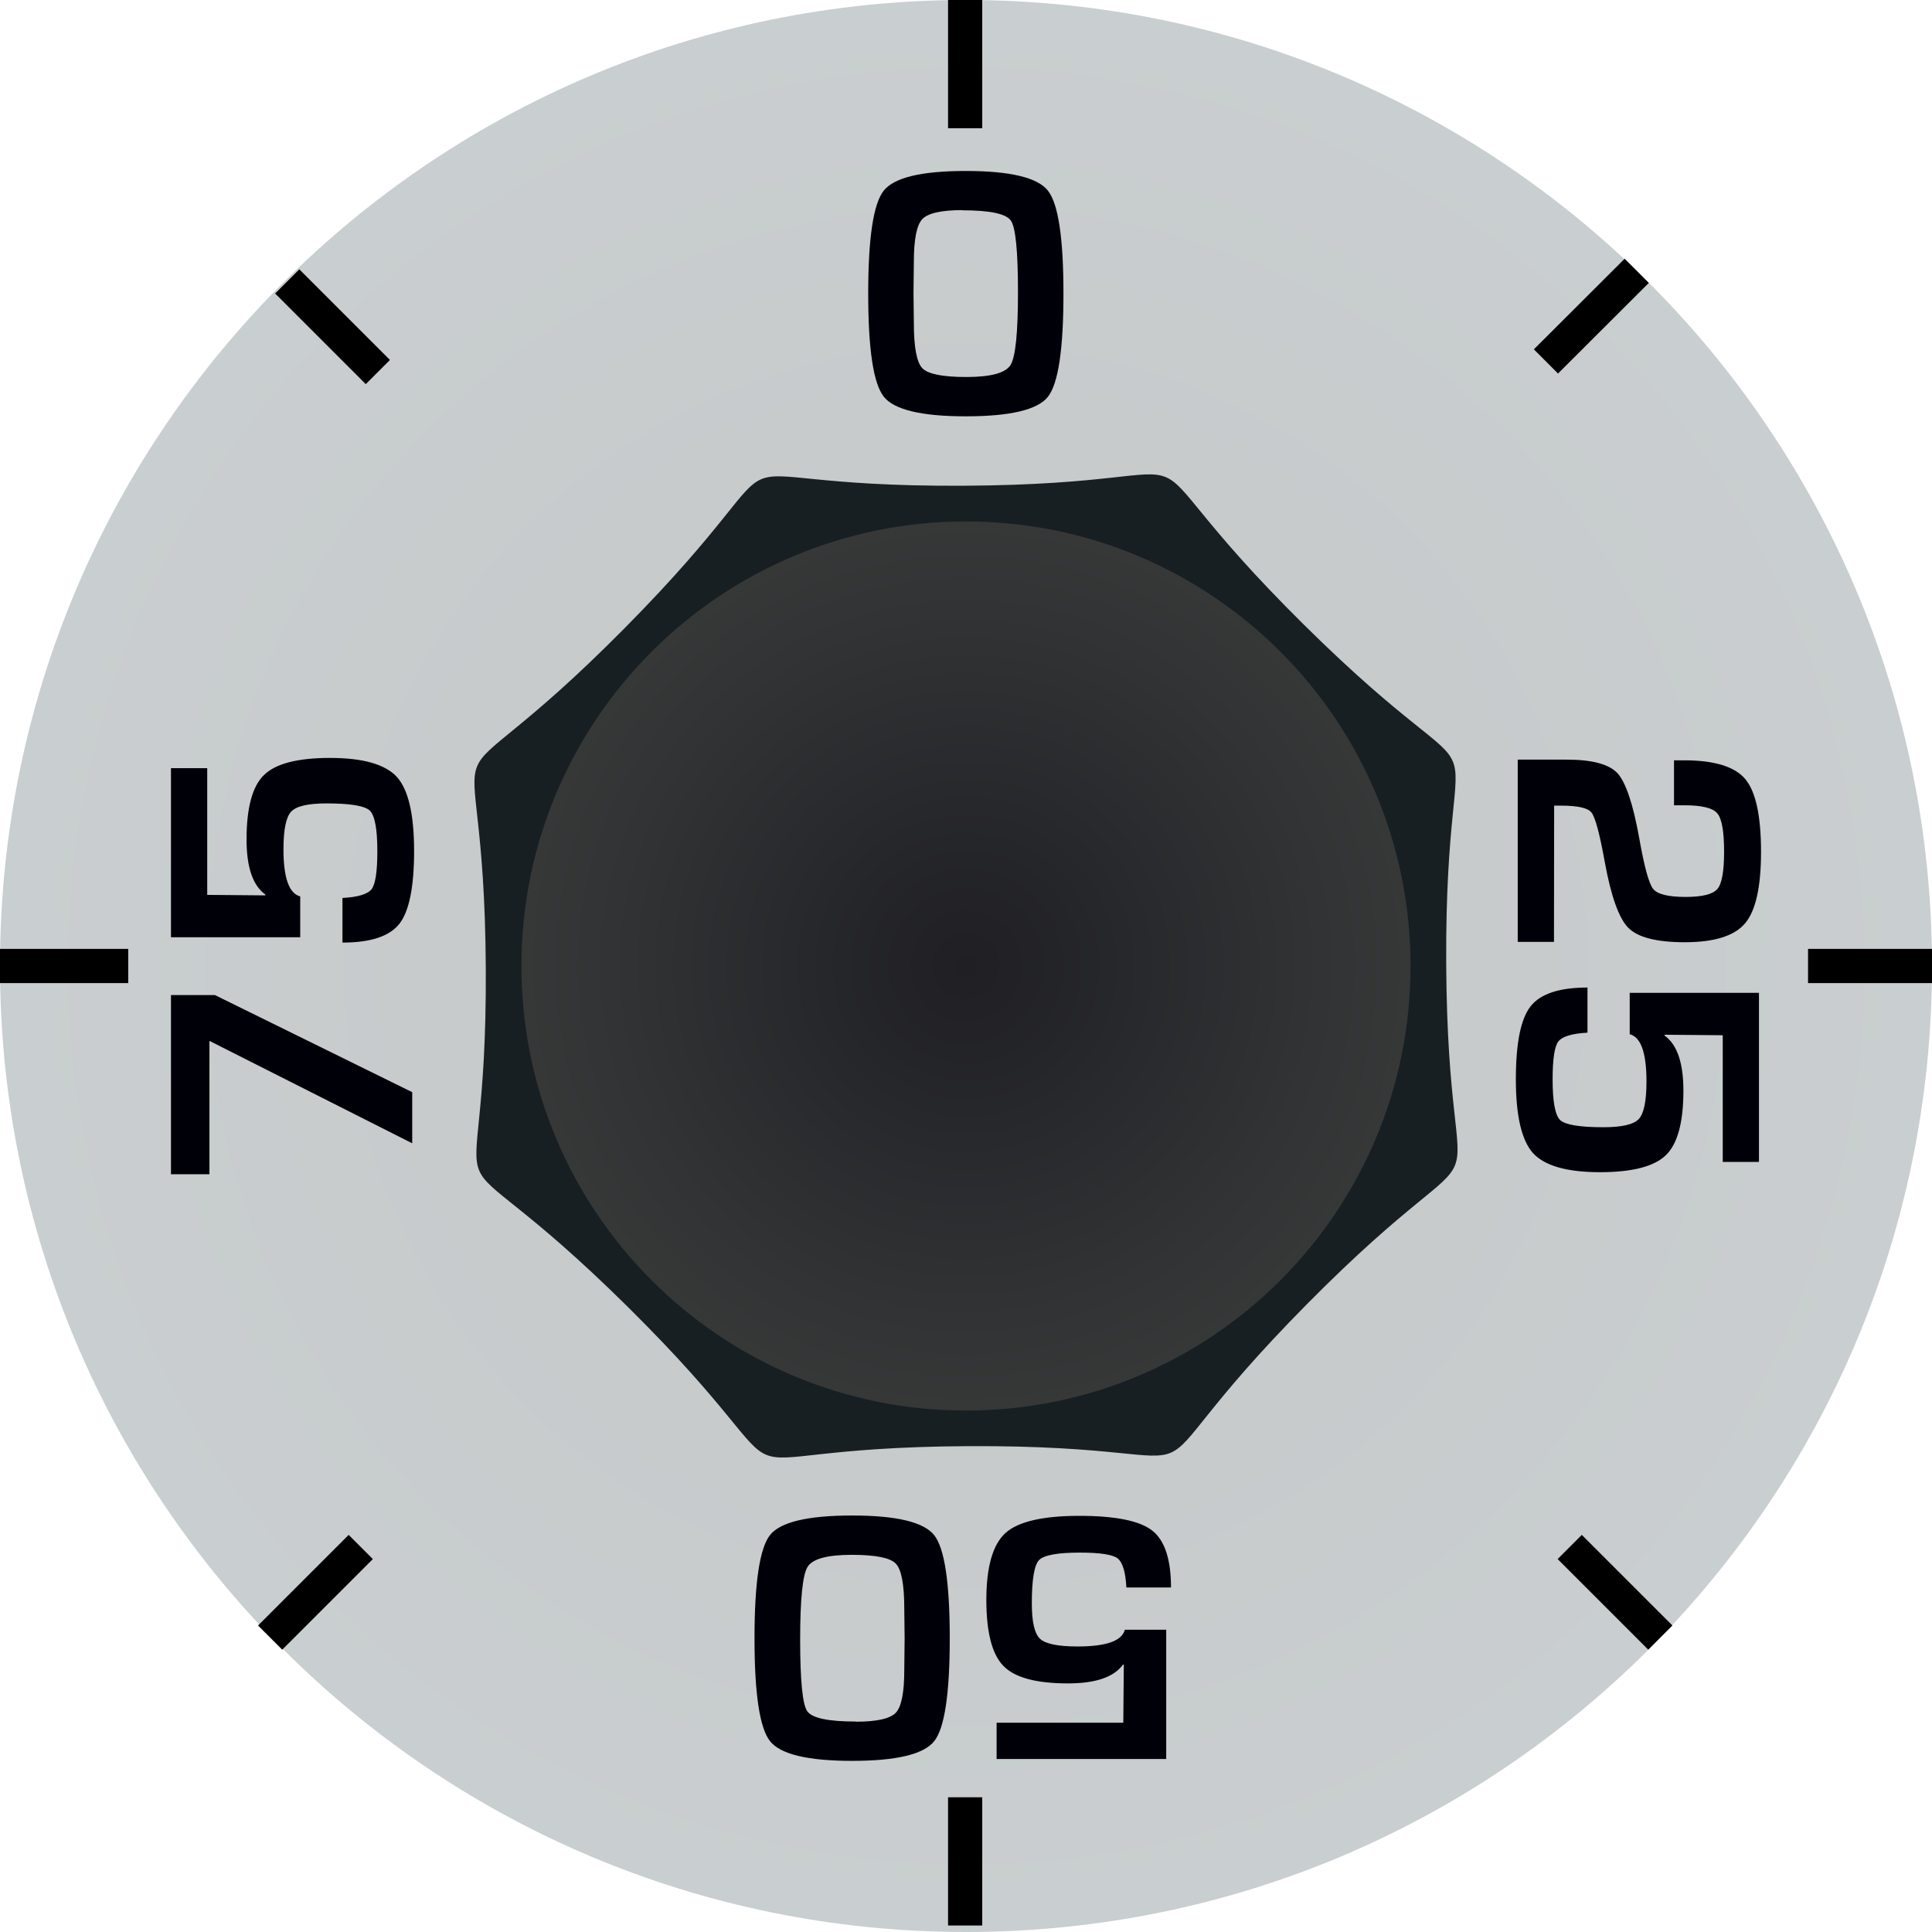
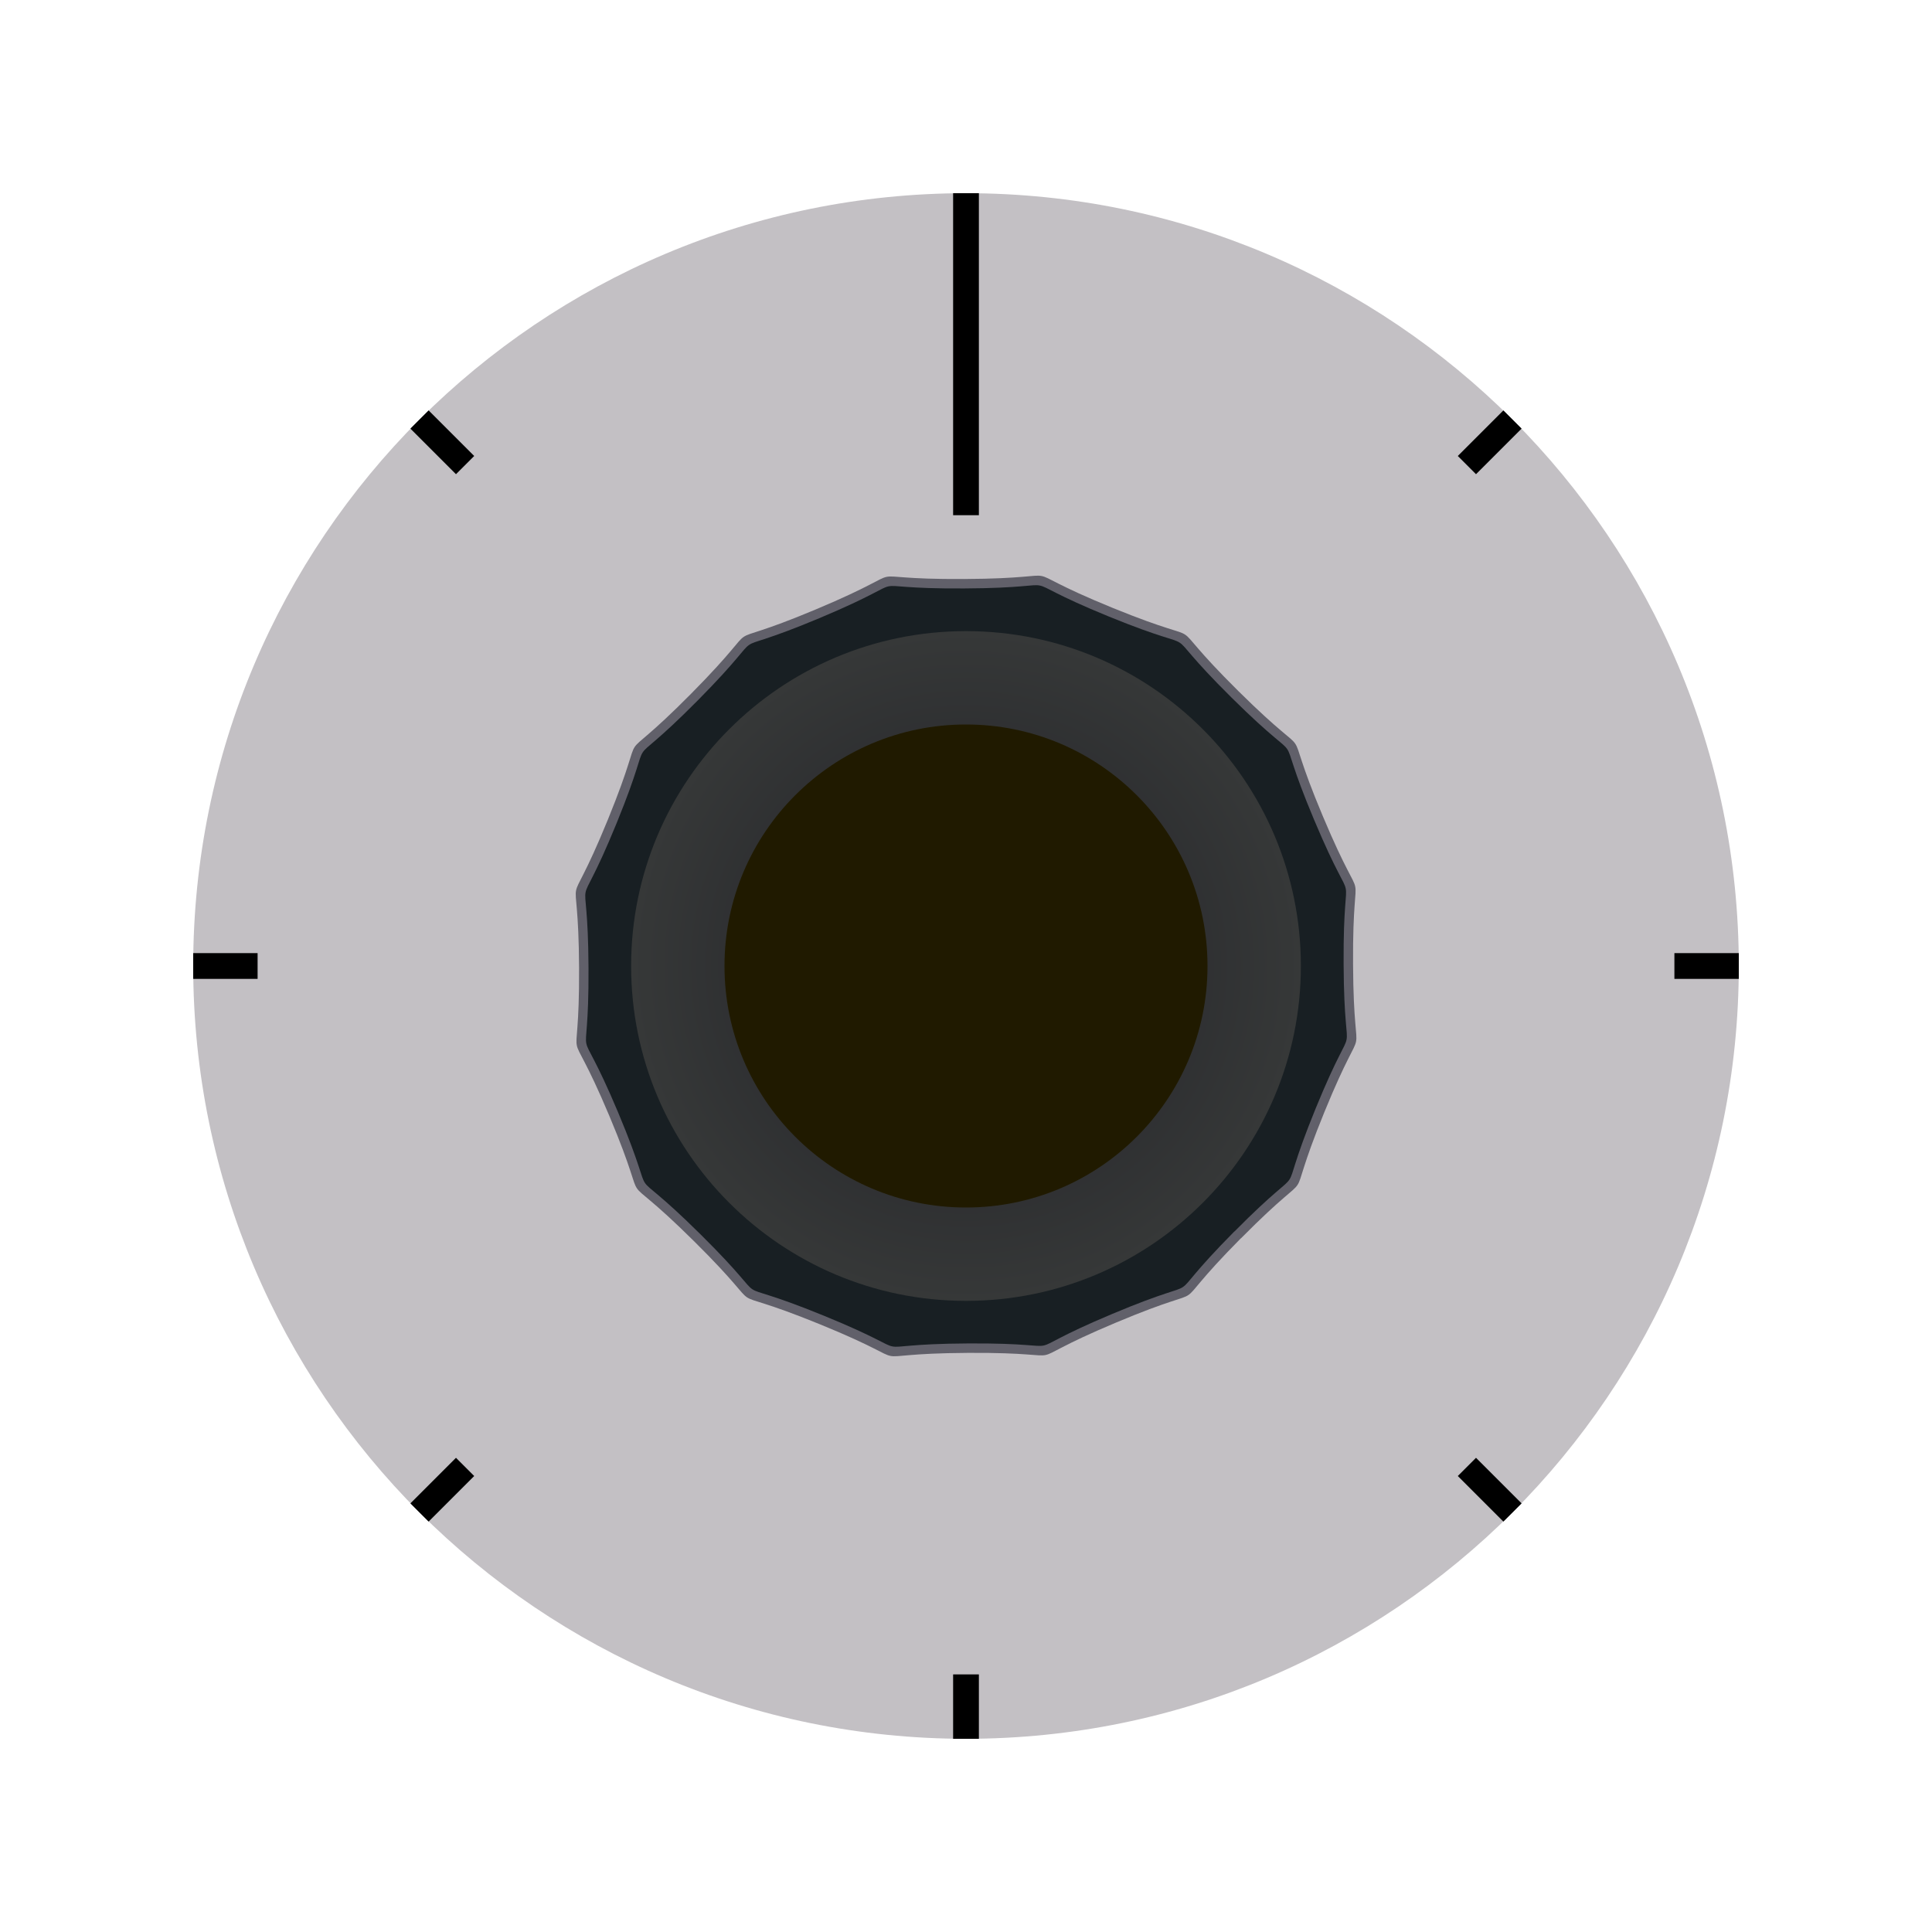
- <svg xmlns="http://www.w3.org/2000/svg" xmlns:xlink="http://www.w3.org/1999/xlink" width="11.3mm" height="11.3mm" viewBox="0 0 11.3 11.3" version="1.1" id="svg1">
+ <svg xmlns="http://www.w3.org/2000/svg" xmlns:xlink="http://www.w3.org/1999/xlink" width="15mm" height="15mm" viewBox="0 0 15 15" version="1.1" id="svg1">
  <defs id="defs1">
-     <radialGradient xlink:href="#linearGradient12" id="radialGradient13" cx="-2.912" cy="6.776" fx="-2.912" fy="6.776" r="2.7" gradientUnits="userSpaceOnUse" gradientTransform="matrix(0.9629629,0,0,0.9629629,8.454424,-0.875319)" />
+     <radialGradient xlink:href="#linearGradient12" id="radialGradient13" cx="-2.912" cy="6.776" fx="-2.912" fy="6.776" r="2.7" gradientUnits="userSpaceOnUse" gradientTransform="matrix(0.9629629,0,0,0.9629629,10.30442,0.9746809)" />
    <linearGradient id="linearGradient12">
      <stop style="stop-color:#1f1f24;stop-opacity:1;" offset="0" id="stop12" />
      <stop style="stop-color:#363838;stop-opacity:1;" offset="1" id="stop13" />
    </linearGradient>
-     <radialGradient xlink:href="#linearGradient10" id="radialGradient11" cx="5.65" cy="5.65" fx="5.65" fy="5.65" r="5.5" gradientUnits="userSpaceOnUse" gradientTransform="matrix(1.027273,0,0,1.027273,-0.1540916,-0.1540905)" />
-     <linearGradient id="linearGradient10">
-       <stop style="stop-color:#c6c7c7;stop-opacity:1;" offset="0" id="stop10" />
-       <stop style="stop-color:#c9ced0;stop-opacity:1;" offset="1" id="stop11" />
-     </linearGradient>
-     <linearGradient xlink:href="#linearGradient11" id="linearGradient14" x1="-14.535" y1="24.753" x2="-28.234" y2="16.522" gradientUnits="userSpaceOnUse" gradientTransform="translate(17.49423,-13.79124)" />
-     <linearGradient id="linearGradient11">
-       <stop style="stop-color:#a6a5a6;stop-opacity:1;" offset="0" id="stop11-3" />
-       <stop style="stop-color:#8e8f8c;stop-opacity:1;" offset="1" id="stop14" />
-     </linearGradient>
  </defs>
-   <g id="layer4" style="display:none">
-     <rect style="display:inline;fill:#000000;fill-opacity:1;stroke:#3a1a00;stroke-width:0.6;stroke-linejoin:round;stroke-dasharray:none;stroke-opacity:1" id="rect11" width="8.4" height="8.2" x="1.45" y="-3.669" />
-     <path style="display:inline;fill:url(#linearGradient14);fill-opacity:1;stroke:none;stroke-width:0.01;stroke-linejoin:round" id="path1" d="M 4.101,8.92 A 8.129,8.009 0 0 1 -3.752,14.856 8.129,8.009 0 0 1 -11.604,8.92 8.129,8.009 0 0 1 -7.817,-0.09 8.129,8.009 0 0 1 1.997,1.183 l -5.748,5.663 z" transform="matrix(0.2546979,-0.9670207,0.9647966,0.2629972,0,0)" />
-   </g>
-   <g id="layer1" style="display:inline">
-     <circle style="fill:url(#radialGradient11);fill-opacity:1;stroke:none;stroke-width:0.3;stroke-linejoin:round;stroke-dasharray:none;stroke-opacity:1" id="path9" cx="5.65" cy="5.65" r="5.65" />
-     <path style="fill:#181f23;fill-opacity:1;stroke:none;stroke-width:0.349;stroke-linejoin:round;stroke-dasharray:none;stroke-opacity:1" id="path10" d="M 18.865,6.173 C 17.215,7.305 18.385,7.058 16.418,6.691 14.45,6.325 15.453,6.977 14.321,5.327 13.189,3.677 13.437,4.847 13.803,2.88 14.169,0.913 13.517,1.915 15.167,0.783 c 1.65,-1.132 0.48,-0.884 2.447,-0.518 1.967,0.366 0.965,-0.286 2.097,1.364 1.132,1.65 0.884,0.48 0.518,2.447 -0.366,1.967 0.286,0.965 -1.364,2.097 z" transform="matrix(0.8440667,-0.1616715,0.1616715,0.8440667,-9.274953,5.464994)" />
-     <circle style="fill:url(#radialGradient13);stroke:none;stroke-width:0.3;stroke-linejoin:round;stroke-dasharray:none;stroke-opacity:1" id="path11" cx="5.65" cy="5.65" r="2.6" />
-     <path d="m 5.509,-9.089 v 0.212 H 4.443 v -0.287 q 0,-0.223 0.08,-0.297 0.081,-0.073 0.381,-0.127 0.249,-0.044 0.295,-0.081 0.047,-0.037 0.047,-0.19 0,-0.147 -0.047,-0.186 -0.045,-0.039 -0.218,-0.039 -0.178,0 -0.224,0.04 -0.047,0.039 -0.047,0.193 v 0.06 H 4.447 v -0.059 q 0,-0.266 0.11,-0.358 0.11,-0.092 0.425,-0.092 0.308,0 0.418,0.093 0.111,0.093 0.111,0.353 0,0.246 -0.084,0.33 -0.084,0.083 -0.386,0.138 -0.249,0.045 -0.289,0.078 -0.04,0.031 -0.04,0.18 v 0.038 z m 1.287,-1.199 v 0.212 H 6.055 l -0.003,0.34 h 0.005 q 0.079,-0.11 0.322,-0.11 0.278,0 0.377,0.102 0.1,0.102 0.1,0.386 0,0.29 -0.112,0.392 -0.112,0.1 -0.432,0.1 -0.316,0 -0.426,-0.086 -0.11,-0.086 -0.11,-0.333 H 6.04 q 0.007,0.136 0.052,0.171 0.045,0.033 0.221,0.033 0.195,0 0.238,-0.044 0.042,-0.045 0.042,-0.253 0,-0.162 -0.048,-0.207 -0.048,-0.045 -0.22,-0.045 -0.251,0 -0.276,0.098 H 5.807 v -0.756 z" id="text5" style="font-weight:bold;font-size:2.117px;line-height:1.25;font-family:Eurostile;-inkscape-font-specification:'Eurostile, Bold';font-variant-ligatures:none;text-align:center;letter-spacing:0px;text-anchor:middle;fill:#000009;stroke-width:0.265" transform="rotate(90)" aria-label="25" />
-     <path d="m -5.829,-10.288 v 0.212 h -0.741 l -0.003,0.34 h 0.005 q 0.079,-0.11 0.322,-0.11 0.278,0 0.377,0.102 0.1,0.102 0.1,0.386 0,0.29 -0.112,0.392 -0.112,0.1 -0.432,0.1 -0.316,0 -0.426,-0.086 -0.11,-0.086 -0.11,-0.333 h 0.261 q 0.007,0.136 0.052,0.171 0.045,0.033 0.221,0.033 0.195,0 0.238,-0.044 0.042,-0.045 0.042,-0.253 0,-0.162 -0.048,-0.207 -0.048,-0.045 -0.22,-0.045 -0.251,0 -0.276,0.098 h -0.242 v -0.756 z m 0.845,-0.011 q 0.389,0 0.48,0.115 0.091,0.114 0.091,0.602 0,0.489 -0.091,0.604 -0.091,0.114 -0.48,0.114 -0.389,0 -0.48,-0.115 -0.091,-0.115 -0.091,-0.603 0,-0.488 0.091,-0.602 0.091,-0.115 0.48,-0.115 z m -0.021,0.229 q -0.185,0 -0.235,0.053 -0.049,0.053 -0.049,0.25 l -0.002,0.185 0.002,0.172 q 0,0.214 0.05,0.265 0.05,0.051 0.257,0.051 0.216,0 0.259,-0.071 0.043,-0.071 0.043,-0.425 0,-0.357 -0.041,-0.418 -0.041,-0.061 -0.285,-0.061 z" id="text6" style="font-weight:bold;font-size:2.117px;line-height:1.25;font-family:Eurostile;-inkscape-font-specification:'Eurostile, Bold';font-variant-ligatures:none;text-align:center;letter-spacing:0px;text-anchor:middle;fill:#000009;stroke-width:0.265" transform="scale(-1)" aria-label="50" />
-     <path d="M -5.82,1 V 1.257 L -6.388,2.411 H -6.687 L -6.088,1.225 H -6.868 V 1 Z m 1.327,0 v 0.212 h -0.741 l -0.003,0.34 h 0.005 q 0.079,-0.11 0.322,-0.11 0.278,0 0.377,0.102 0.1,0.102 0.1,0.386 0,0.29 -0.112,0.392 -0.112,0.1 -0.432,0.1 -0.316,0 -0.426,-0.086 -0.11,-0.086 -0.11,-0.333 h 0.261 q 0.007,0.136 0.052,0.171 0.045,0.033 0.221,0.033 0.195,0 0.238,-0.044 0.042,-0.045 0.042,-0.253 0,-0.162 -0.048,-0.207 -0.048,-0.045 -0.22,-0.045 -0.251,0 -0.276,0.098 H -5.482 V 1 Z" id="text7" style="font-weight:bold;font-size:2.117px;line-height:1.25;font-family:Eurostile;-inkscape-font-specification:'Eurostile, Bold';font-variant-ligatures:none;text-align:center;letter-spacing:0px;text-anchor:middle;fill:#000009;stroke-width:0.265" transform="rotate(-90)" aria-label="75" />
-     <path d="m 5.649,1 q 0.389,0 0.48,0.115 0.091,0.114 0.091,0.602 0,0.489 -0.091,0.604 -0.091,0.114 -0.48,0.114 -0.389,0 -0.48,-0.115 -0.091,-0.115 -0.091,-0.603 0,-0.488 0.091,-0.602 0.091,-0.115 0.48,-0.115 z M 5.629,1.229 q -0.185,0 -0.235,0.053 -0.049,0.053 -0.049,0.25 l -0.002,0.185 0.002,0.172 q 0,0.214 0.05,0.265 0.05,0.051 0.257,0.051 0.216,0 0.259,-0.071 0.043,-0.071 0.043,-0.425 0,-0.357 -0.041,-0.418 -0.041,-0.061 -0.285,-0.061 z" id="text9" style="font-weight:bold;font-size:2.117px;line-height:1.25;font-family:Eurostile;-inkscape-font-specification:'Eurostile, Bold';font-variant-ligatures:none;text-align:center;letter-spacing:0px;text-anchor:middle;fill:#000009;stroke-width:0.265" aria-label="0" />
-     <path style="fill:none;stroke:#000000;stroke-width:0.2" d="M 2.11,9.048 1.58,9.578" id="path49" />
-     <path style="fill:none;stroke:#000000;stroke-width:0.2" d="M 0.75,5.65 H 0" id="path50" />
-     <path style="fill:none;stroke:#000000;stroke-width:0.2" d="M 2.21,2.176 1.68,1.646" id="path51" />
-     <path style="fill:none;stroke:#000000;stroke-width:0.2" d="M 5.645,0.75 V 0" id="path52" />
-     <path style="fill:none;stroke:#000000;stroke-width:0.2" d="M 9.042,2.114 9.573,1.584" id="path53" />
-     <path style="fill:none;stroke:#000000;stroke-width:0.2" d="m 10.575,5.65 h 0.75" id="path54" />
-     <path style="fill:none;stroke:#000000;stroke-width:0.2" d="M 9.181,9.048 9.711,9.578" id="path55" />
-     <path style="fill:none;stroke:#000000;stroke-width:0.2" d="m 5.645,10.512 v 0.75" id="path56" />
-   </g>
+   <g id="layer1" style="display:inline" />
+   <circle style="fill:#c3c0c4;fill-opacity:1;stroke:none;stroke-width:0.3;stroke-linejoin:round;stroke-dasharray:none;stroke-opacity:1" id="path9" cx="7.5" cy="7.5" r="6" />
+   <path style="fill:#61606a;fill-opacity:1;stroke:none;stroke-width:0.326;stroke-linejoin:round;stroke-dasharray:none;stroke-opacity:1" id="path1" d="m 18.865,6.173 c -0.841,0.577 -0.174,0.291 -1.172,0.502 -0.998,0.211 -0.272,0.202 -1.275,0.016 C 15.415,6.505 16.089,6.774 15.234,6.218 14.379,5.662 14.898,6.168 14.321,5.327 13.744,4.486 14.03,5.153 13.819,4.155 13.607,3.157 13.616,3.883 13.803,2.88 c 0.187,-1.003 -0.083,-0.329 0.474,-1.184 0.556,-0.855 0.049,-0.336 0.891,-0.913 0.841,-0.577 0.174,-0.291 1.172,-0.502 0.998,-0.211 0.272,-0.202 1.275,-0.016 1.003,0.187 0.329,-0.083 1.184,0.474 0.855,0.556 0.336,0.049 0.913,0.891 0.577,0.841 0.291,0.174 0.502,1.172 0.211,0.998 0.202,0.272 0.016,1.275 -0.187,1.003 0.083,0.329 -0.474,1.184 -0.556,0.855 -0.049,0.336 -0.891,0.913 z" transform="matrix(0.9027843,-0.1729182,0.1729182,0.9027843,-8.463211,7.302124)" />
+   <path style="fill:#181f23;fill-opacity:1;stroke:none;stroke-width:0.335;stroke-linejoin:round;stroke-dasharray:none;stroke-opacity:1" id="path10" d="m 18.865,6.173 c -0.841,0.577 -0.174,0.291 -1.172,0.502 -0.998,0.211 -0.272,0.202 -1.275,0.016 C 15.415,6.505 16.089,6.774 15.234,6.218 14.379,5.662 14.898,6.168 14.321,5.327 13.744,4.486 14.03,5.153 13.819,4.155 13.607,3.157 13.616,3.883 13.803,2.88 c 0.187,-1.003 -0.083,-0.329 0.474,-1.184 0.556,-0.855 0.049,-0.336 0.891,-0.913 0.841,-0.577 0.174,-0.291 1.172,-0.502 0.998,-0.211 0.272,-0.202 1.275,-0.016 1.003,0.187 0.329,-0.083 1.184,0.474 0.855,0.556 0.336,0.049 0.913,0.891 0.577,0.841 0.291,0.174 0.502,1.172 0.211,0.998 0.202,0.272 0.016,1.275 -0.187,1.003 0.083,0.329 -0.474,1.184 -0.556,0.855 -0.049,0.336 -0.891,0.913 z" transform="matrix(0.8807652,-0.1687007,0.1687007,0.8807652,-8.073865,7.30695)" />
+   <circle style="fill:url(#radialGradient13);stroke:none;stroke-width:0.3;stroke-linejoin:round;stroke-dasharray:none;stroke-opacity:1" id="path11" cx="7.5" cy="7.5" r="2.6" />
+   <circle style="fill:#201a00;fill-opacity:1;stroke:none;stroke-width:0.3;stroke-linejoin:round;stroke-dasharray:none;stroke-opacity:1" id="circle13" cx="7.5" cy="7.5" r="1.875" />
+   <path style="fill:none;stroke:#000000;stroke-width:0.2" d="m 7.5,13 v 0.5" id="path2" />
+   <path style="fill:none;stroke:#000000;stroke-width:0.2" d="M 3.611,11.389 3.257,11.743" id="path3" />
+   <path style="fill:none;stroke:#000000;stroke-width:0.2" d="M 2,7.5 H 1.5" id="path4" />
+   <path style="fill:none;stroke:#000000;stroke-width:0.2" d="M 3.611,3.611 3.257,3.257" id="path5" />
+   <path style="fill:none;stroke:#000000;stroke-width:0.2" d="M 7.5,4 V 1.5" id="path6" />
+   <path style="fill:none;stroke:#000000;stroke-width:0.2" d="M 11.389,3.611 11.743,3.257" id="path7" />
+   <path style="fill:none;stroke:#000000;stroke-width:0.2" d="m 13,7.5 h 0.5" id="path8" />
+   <path style="fill:none;stroke:#000000;stroke-width:0.2" d="m 11.389,11.389 0.354,0.354" id="path12" />
</svg>
